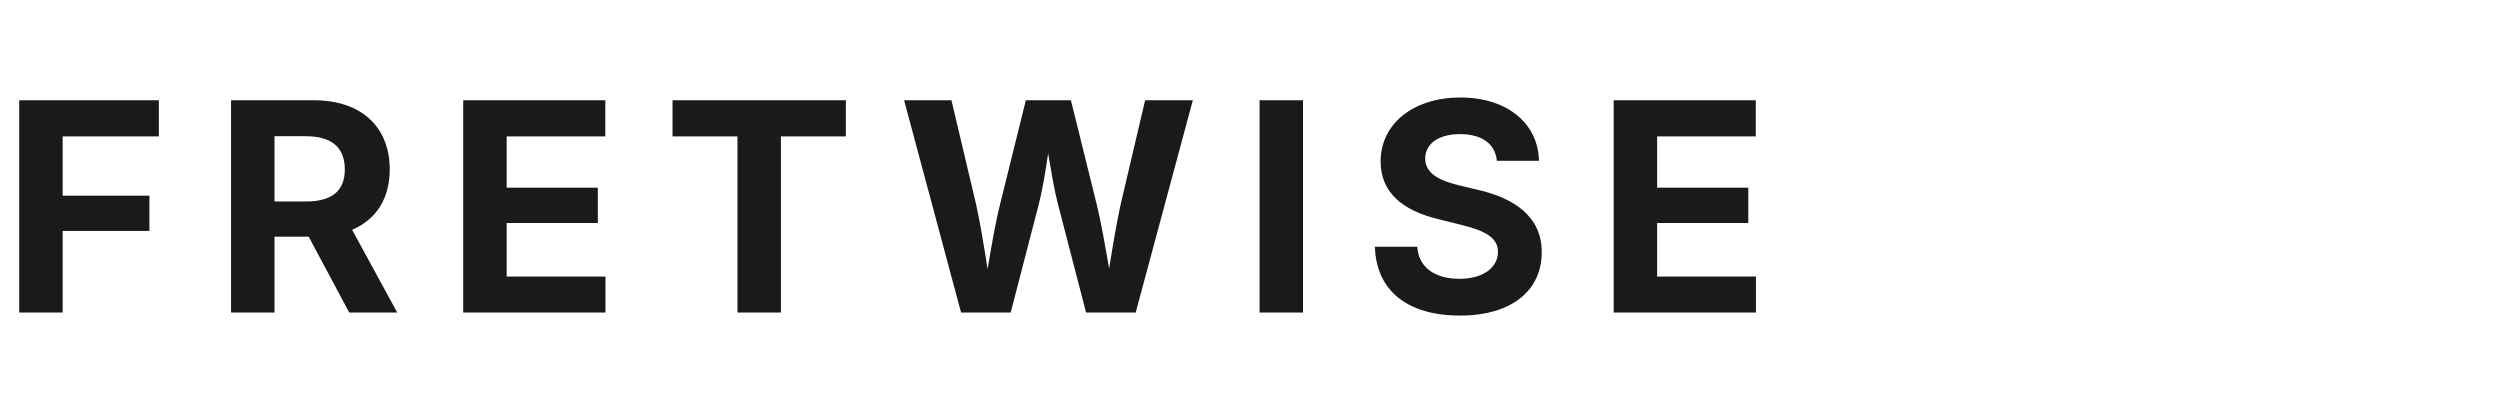
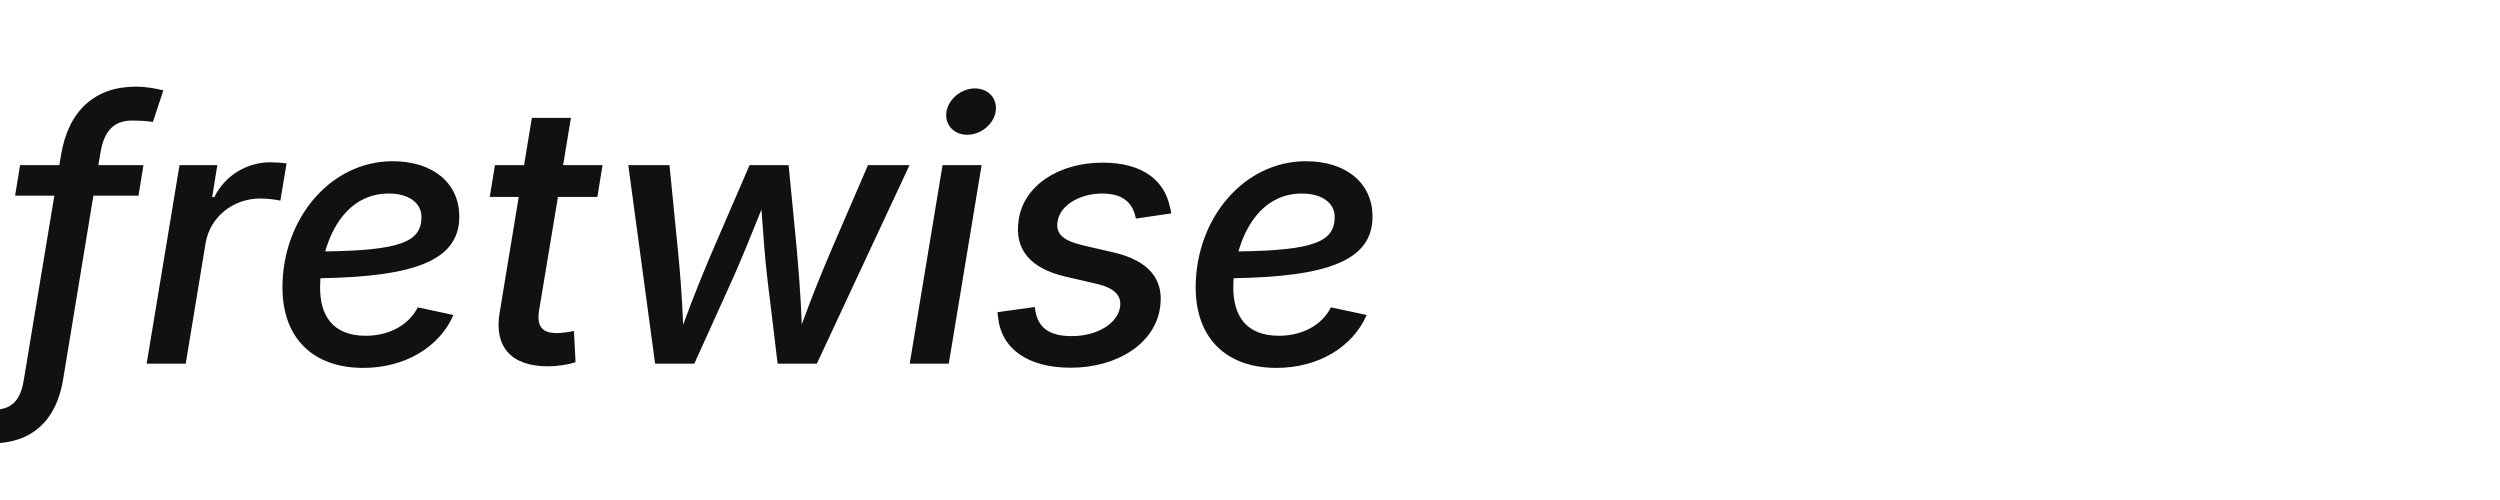
- <svg xmlns="http://www.w3.org/2000/svg" viewBox="0 0 240 40" role="img" aria-label="Fretwise">
-   <text x="0" y="30" font-family="-apple-system, BlinkMacSystemFont, 'SF Pro Display', Inter, system-ui, sans-serif" font-size="28" font-weight="700" letter-spacing="3.9" fill="#1a1a1a">FRETWISE</text>
+ <svg xmlns="http://www.w3.org/2000/svg" viewBox="0 0 220 44" role="img" aria-label="fretwise">
+   <text x="0" y="32" font-family="'Inter', -apple-system, BlinkMacSystemFont, 'Segoe UI', system-ui, sans-serif" font-style="italic" font-size="32" font-weight="500" letter-spacing="-0.3" fill="#111111">fretwise</text>
</svg>
